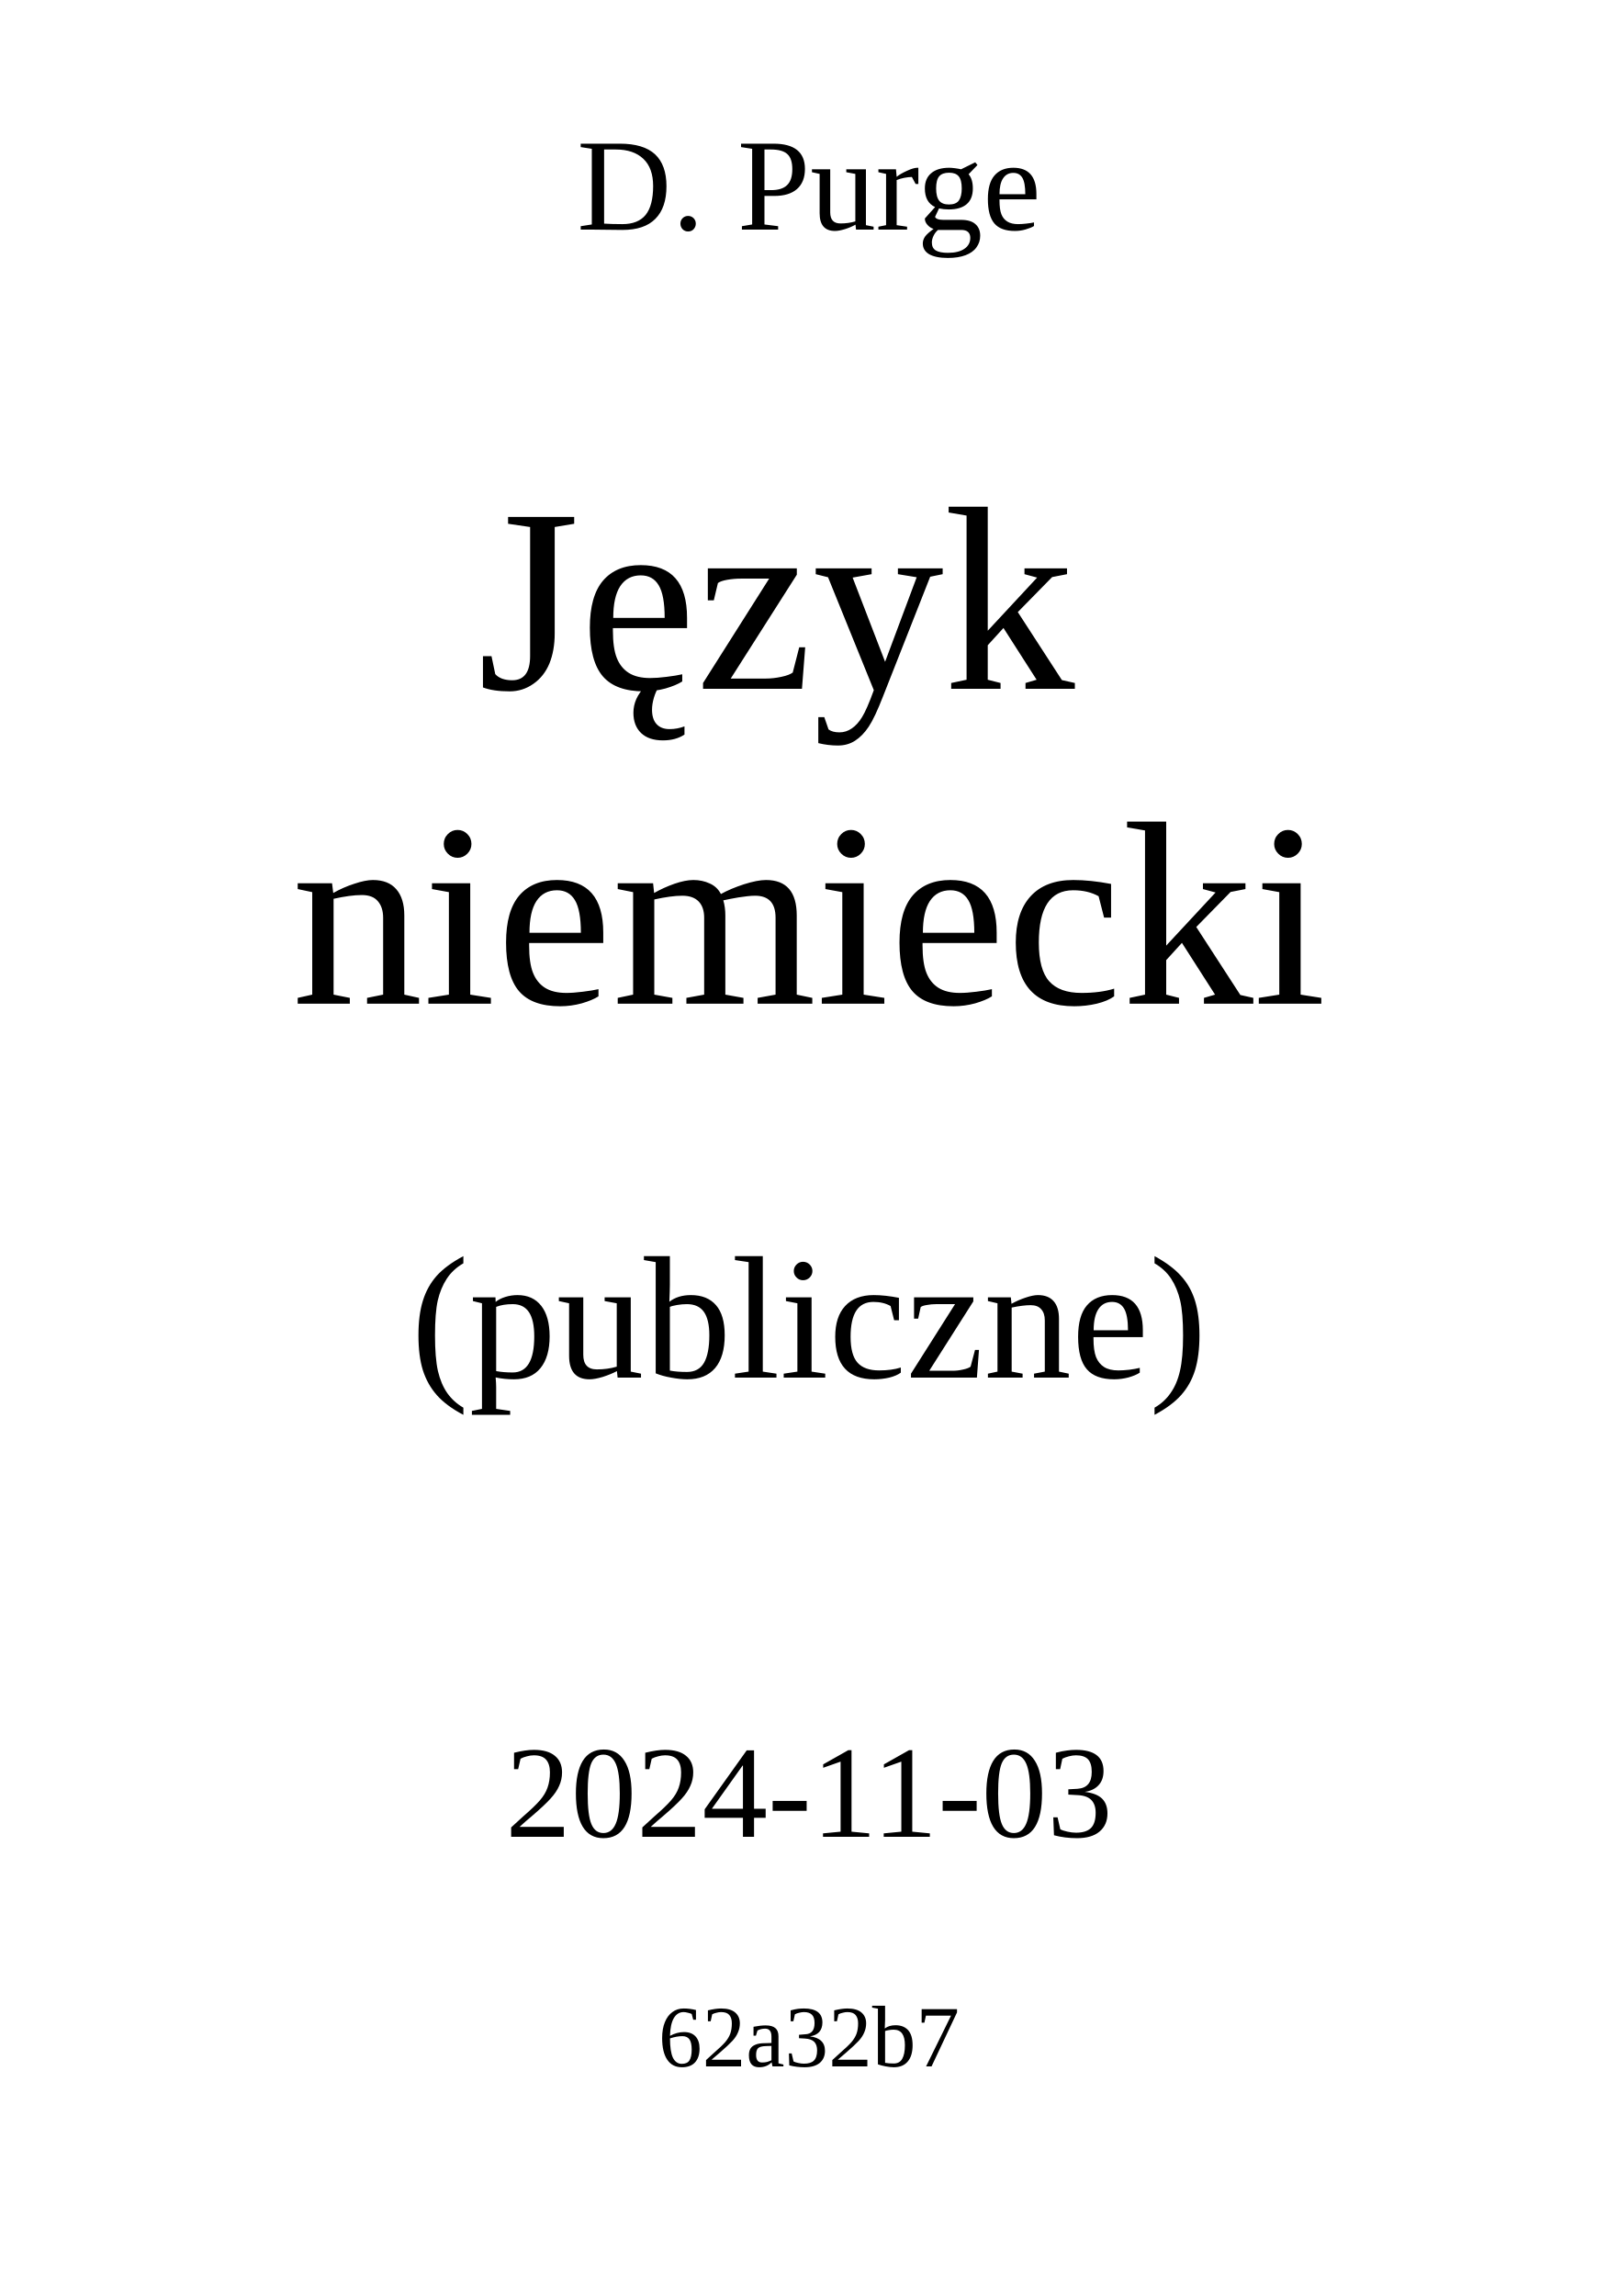
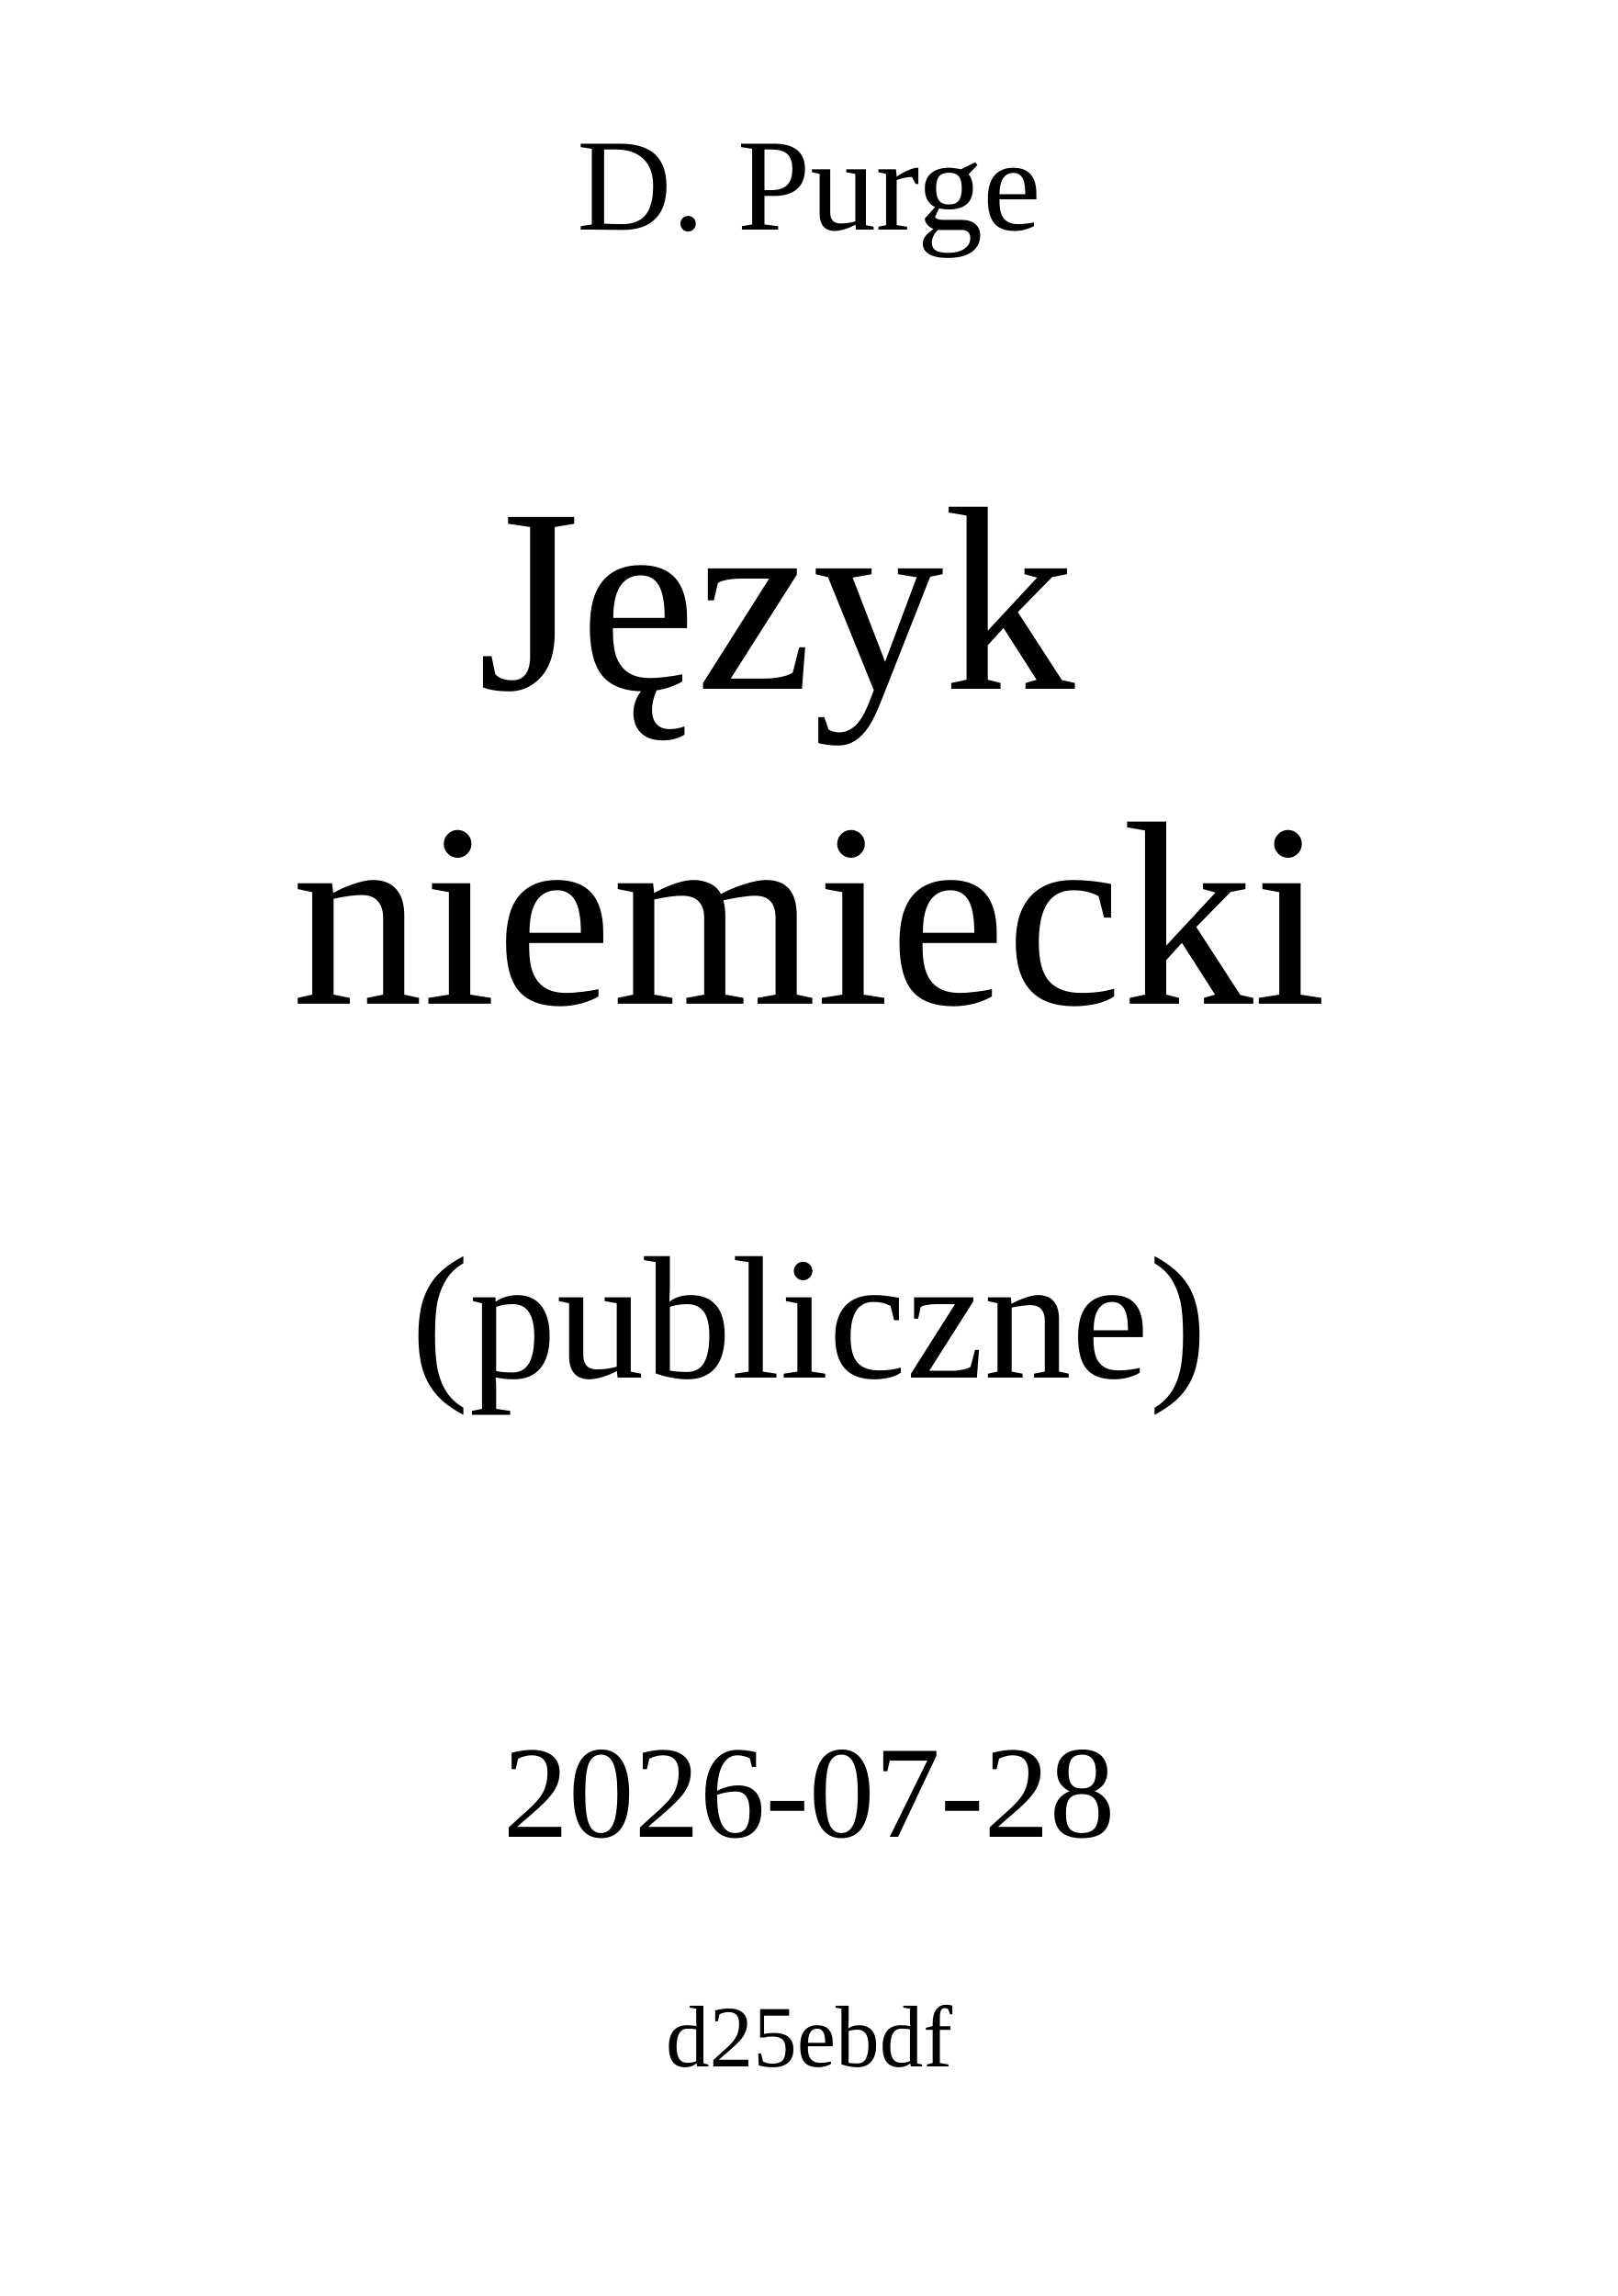
<svg xmlns="http://www.w3.org/2000/svg" width="148mm" height="210mm" viewBox="0 0 148 210" version="1.1" id="cover">
  <style>
      #title {
         font-size:24px;
         writing-mode:lr-tb;
         direction:ltr;
         text-anchor:middle;
      }

      #subtitle {
         font-size:16px;
         writing-mode:lr-tb;
         direction:ltr;
         text-anchor:middle;
      }
      
      #author {
         font-size:12px;
         writing-mode:lr-tb;
         direction:ltr;
         text-anchor:middle;
      }

      #date {
         font-size:12px;
         writing-mode:lr-tb;
         direction:ltr;
         text-anchor:middle;
      }

      #version {
         font-size:8px;
         writing-mode:lr-tb;
         direction:ltr;
         text-anchor:middle;
      }
   </style>
  <text x="50%" y="10%" id="author">D. Purge</text>
  <text x="50%" y="30%" id="title">
    <tspan x="50%">Język</tspan>
    <tspan x="50%" dy="1.2em">niemiecki</tspan>
  </text>
  <text x="50%" y="60%" id="subtitle">(publiczne)</text>
-   <text x="50%" y="80%" id="date">2024-11-03</text>
-   <text x="50%" y="90%" id="version">62a32b7</text>
+   <text x="50%" y="80%" id="date">2026-07-28</text>
+   <text x="50%" y="90%" id="version">d25ebdf</text>
</svg>
